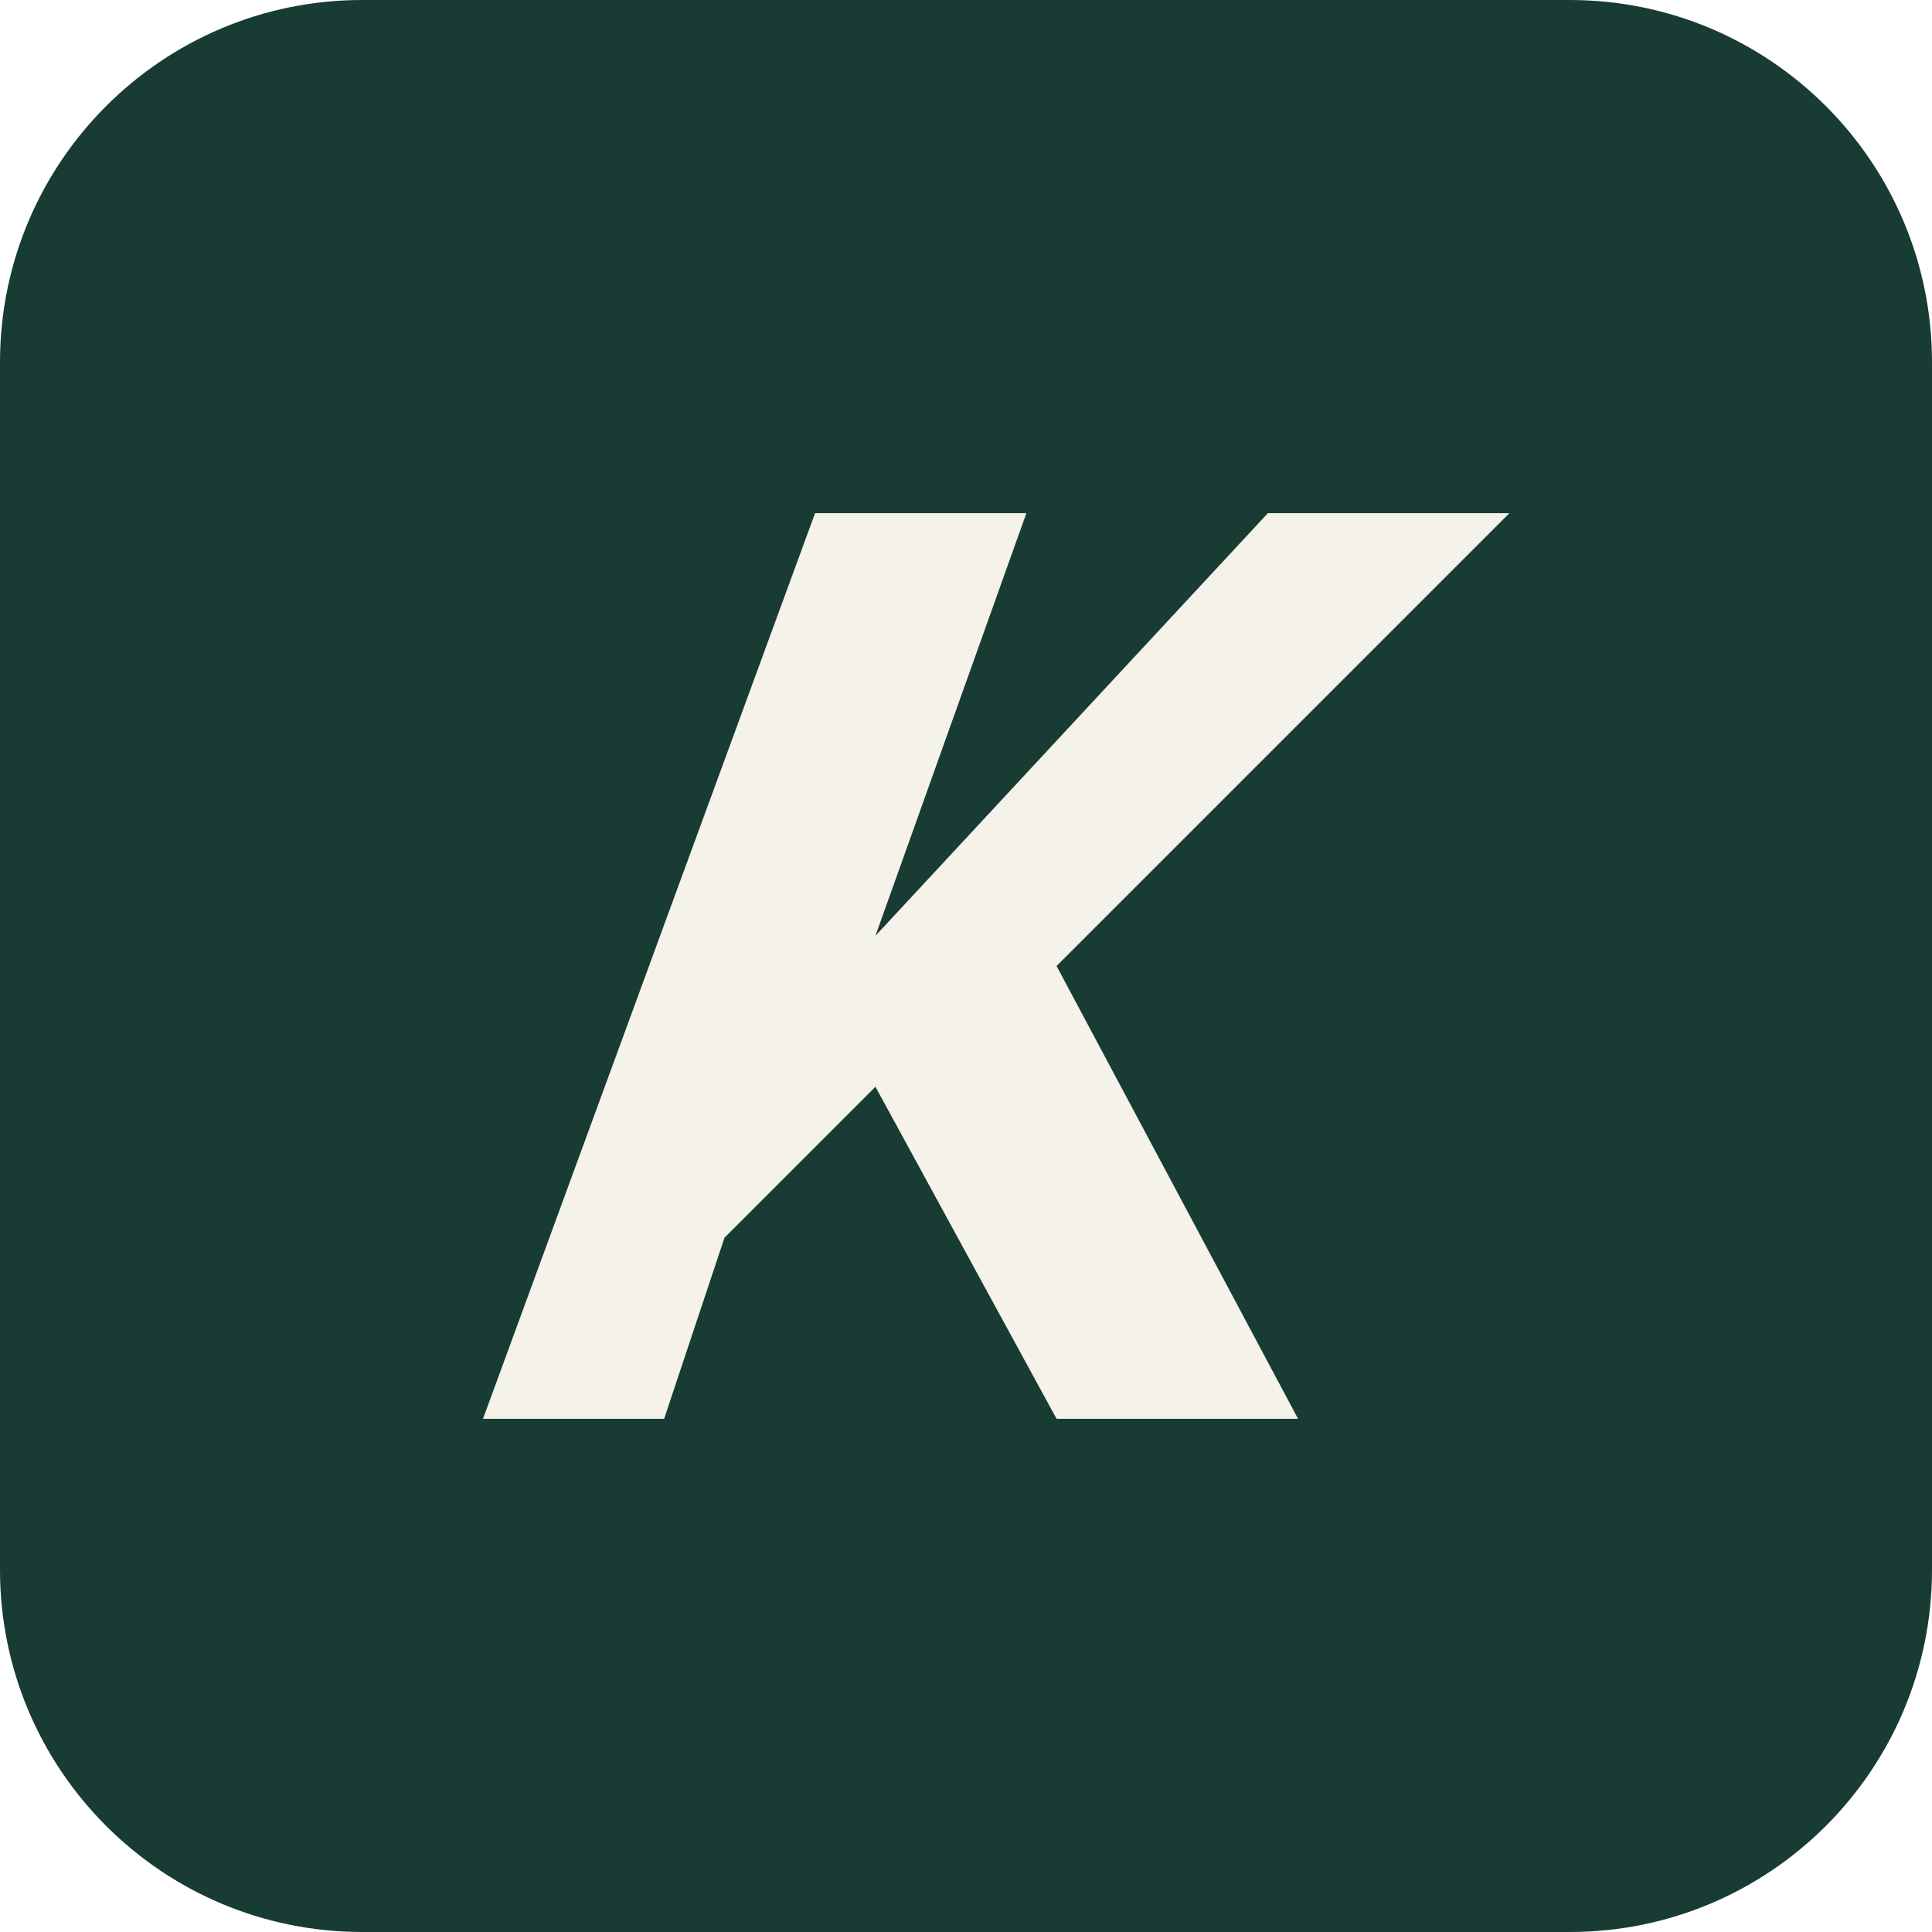
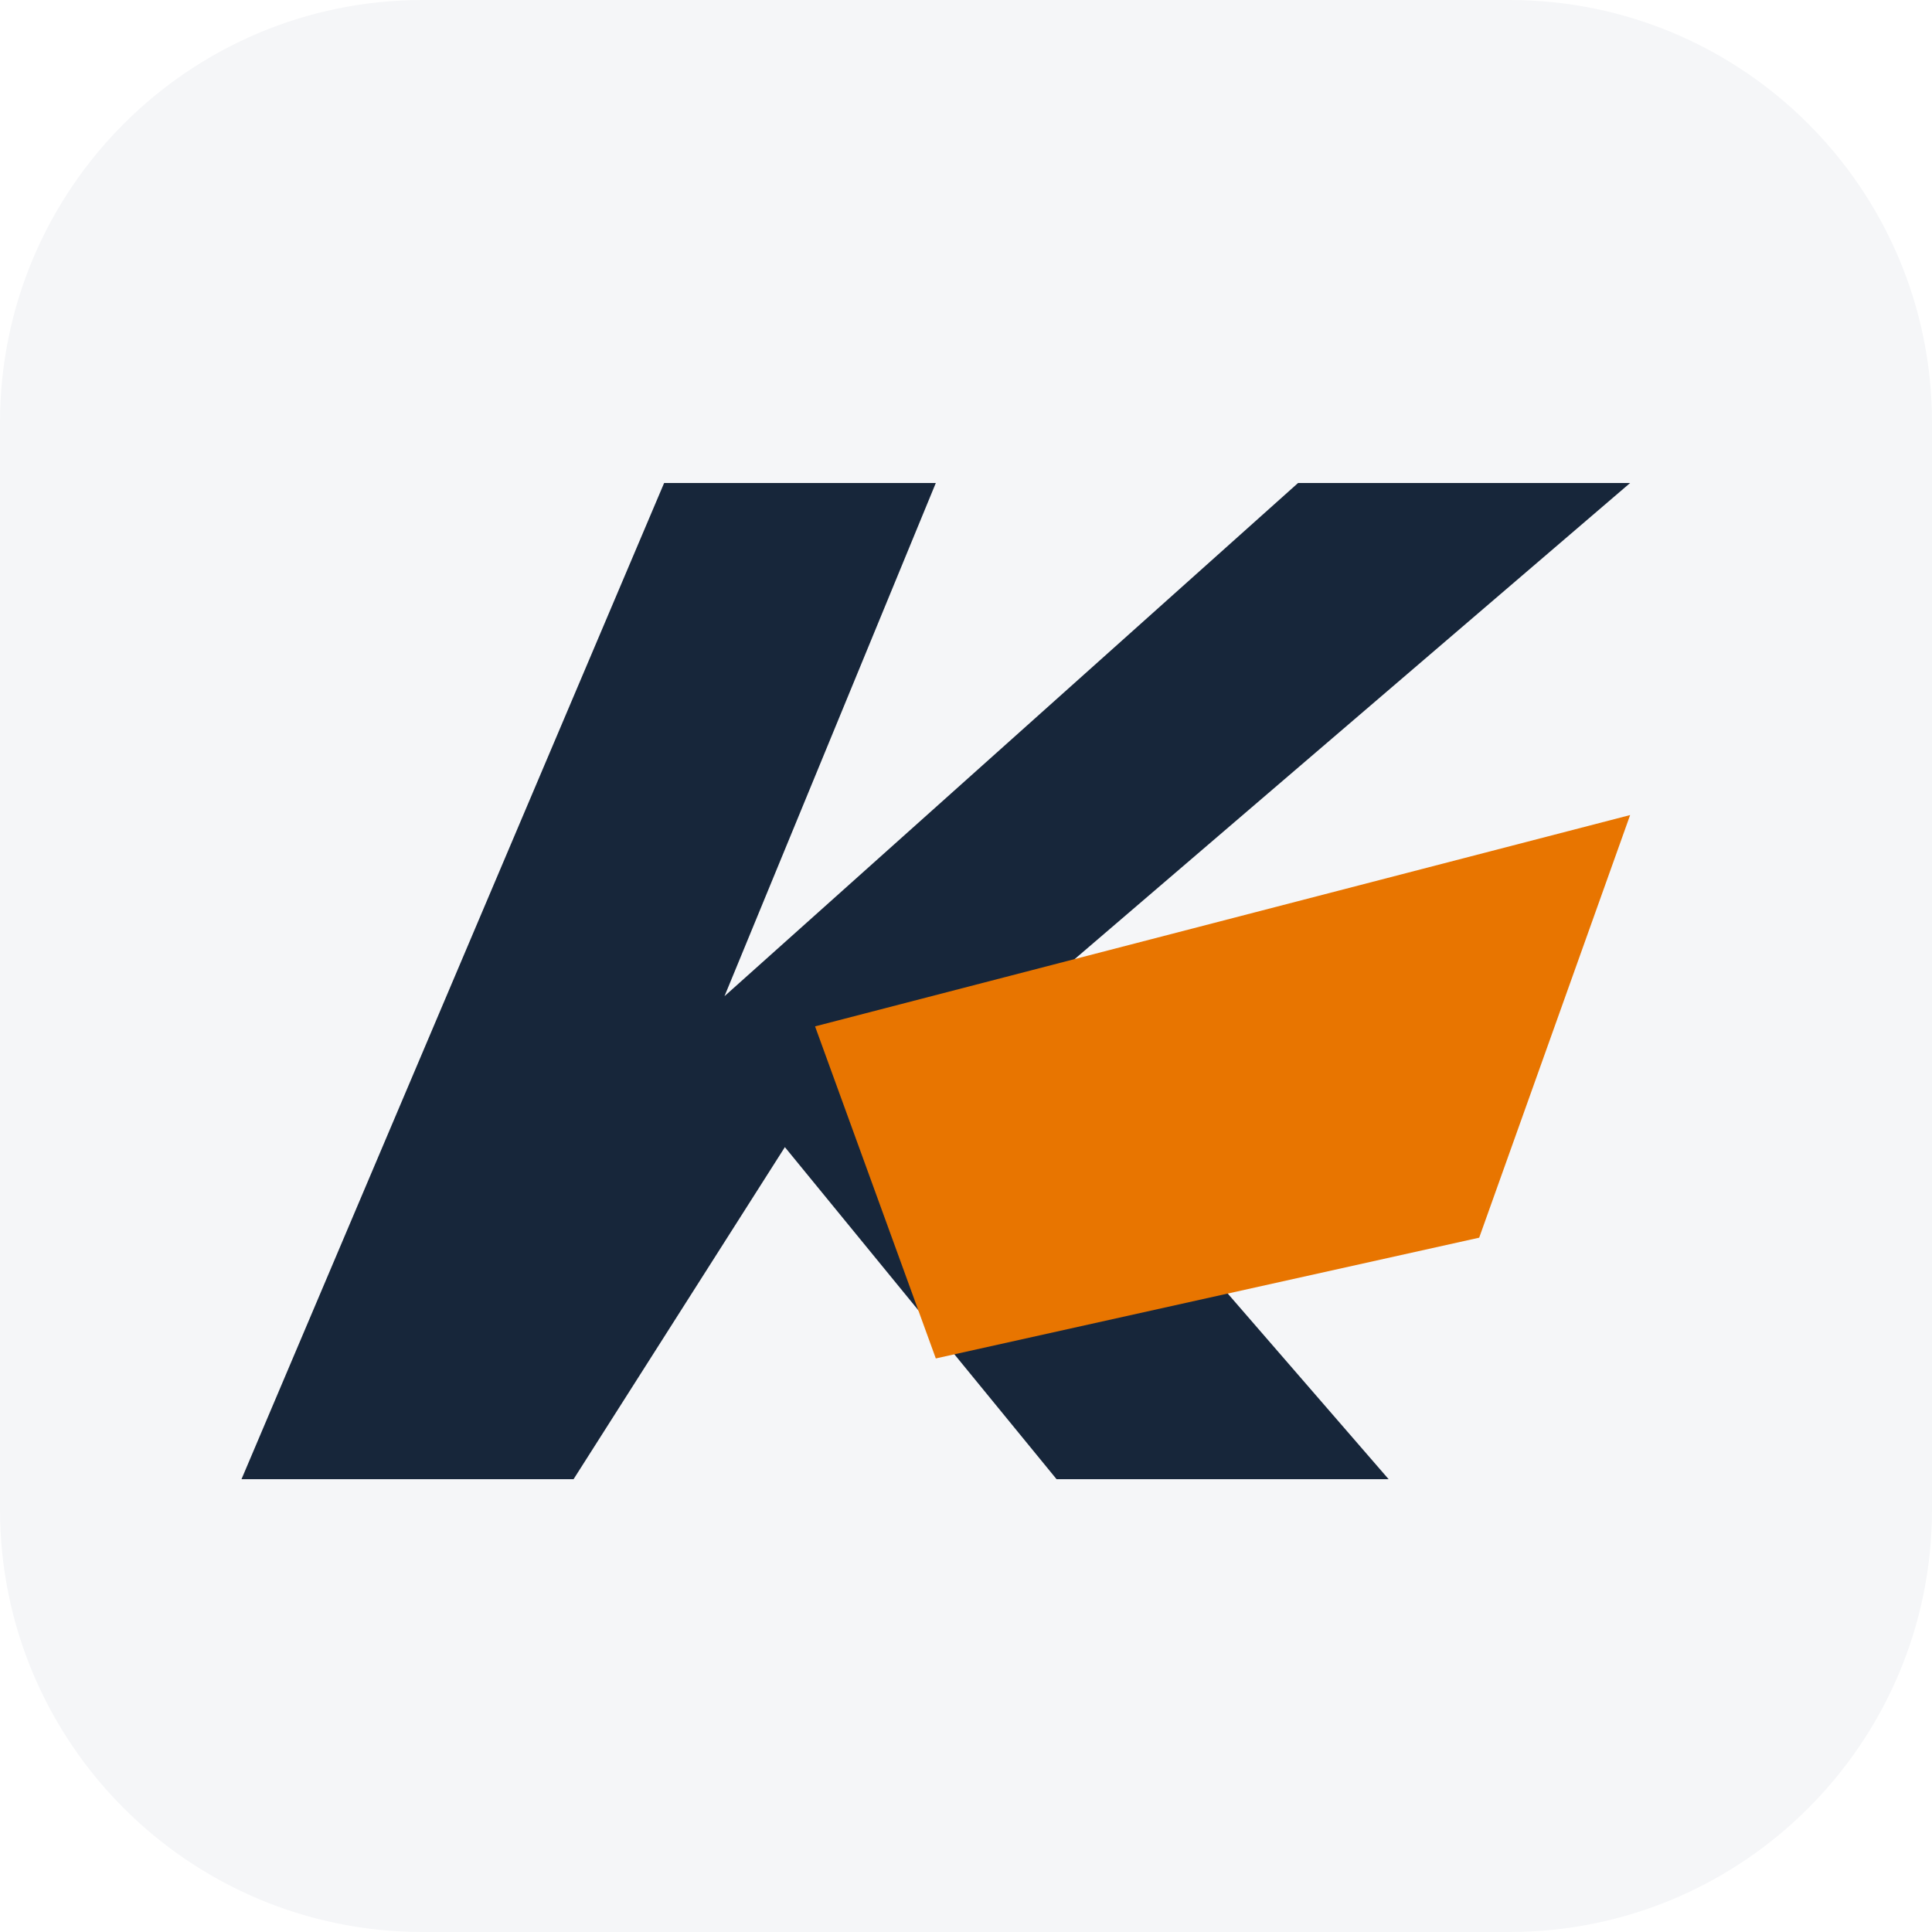
<svg xmlns="http://www.w3.org/2000/svg" viewBox="0 0 64 64">
-   <rect width="64" height="64" rx="12" fill="#183c33" />
-   <path d="M16 47 27 17h7l-5 14 13-14h8L35 32l8 15h-8l-6-11-5 5-2 6z" fill="#f4f2e9" />
+   <rect width="64" height="64" rx="14" fill="#f5f6f8" />
+   <path d="M8 49 22 16h9l-7 17 19-17h11L33 34l13 15H35L26 38l-7 11z" fill="#17263a" />
+   <path d="m27 34 27-7-5 14-18 4z" fill="#e87500" />
</svg>
